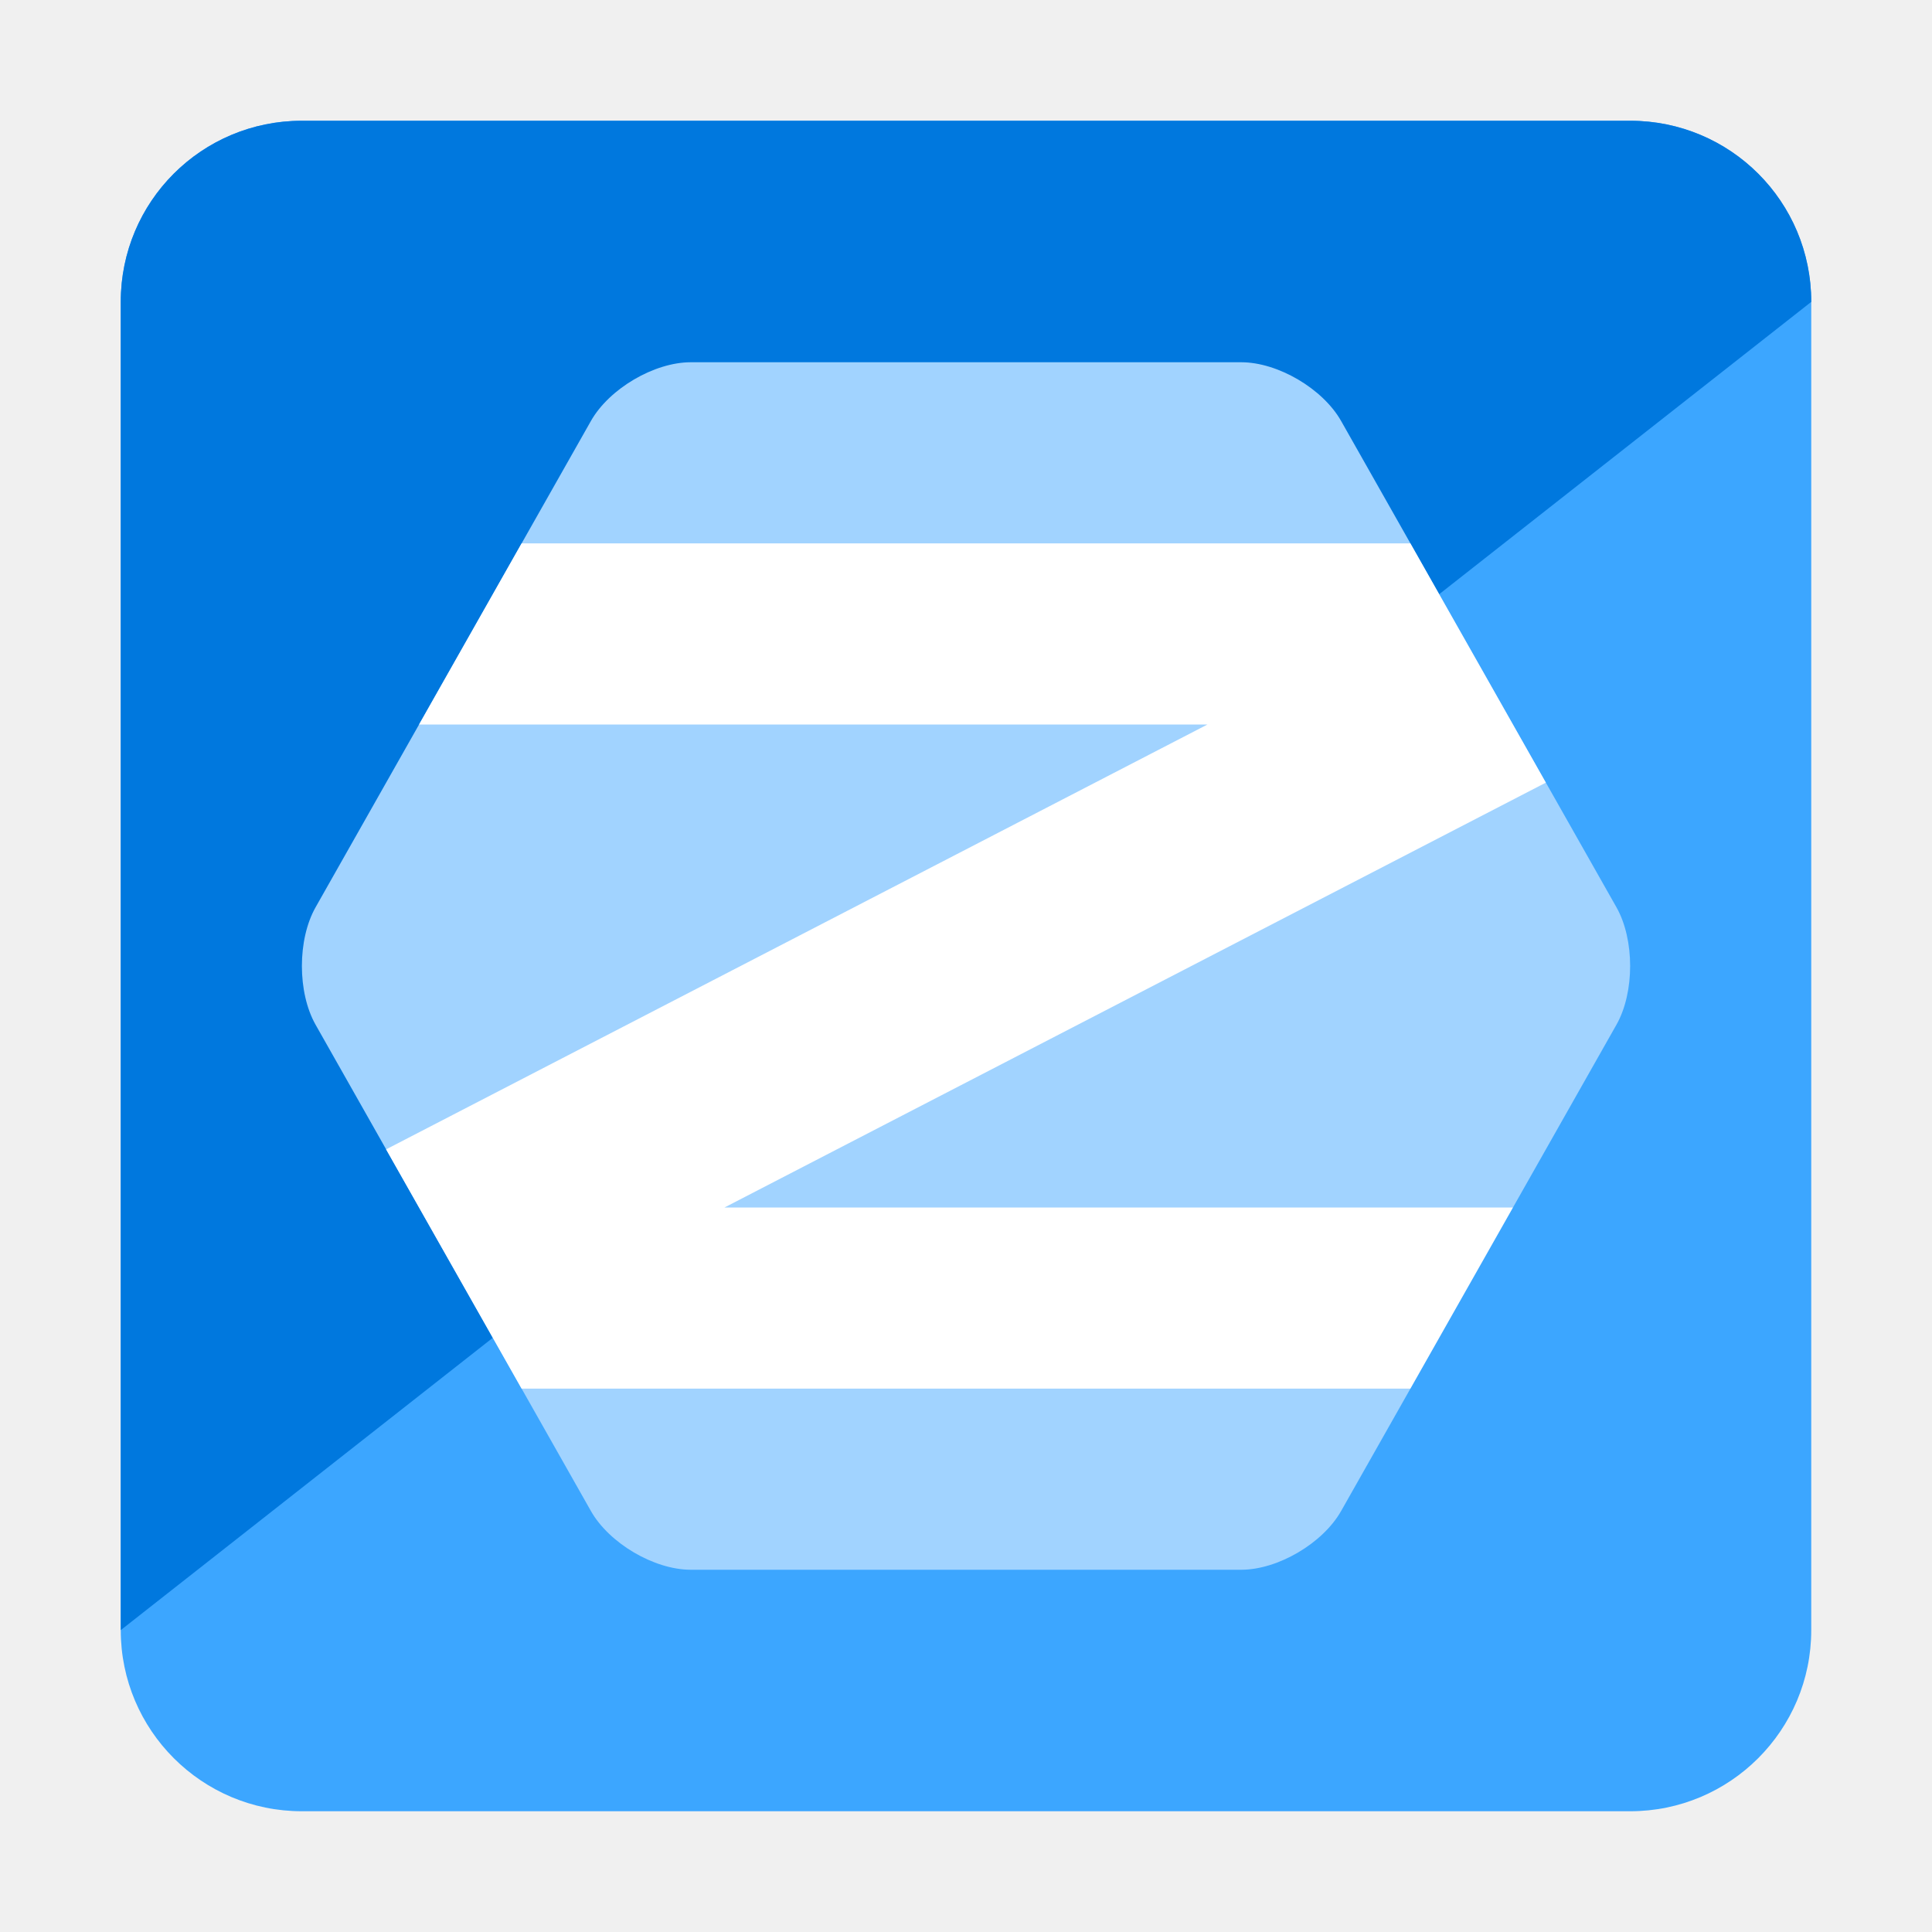
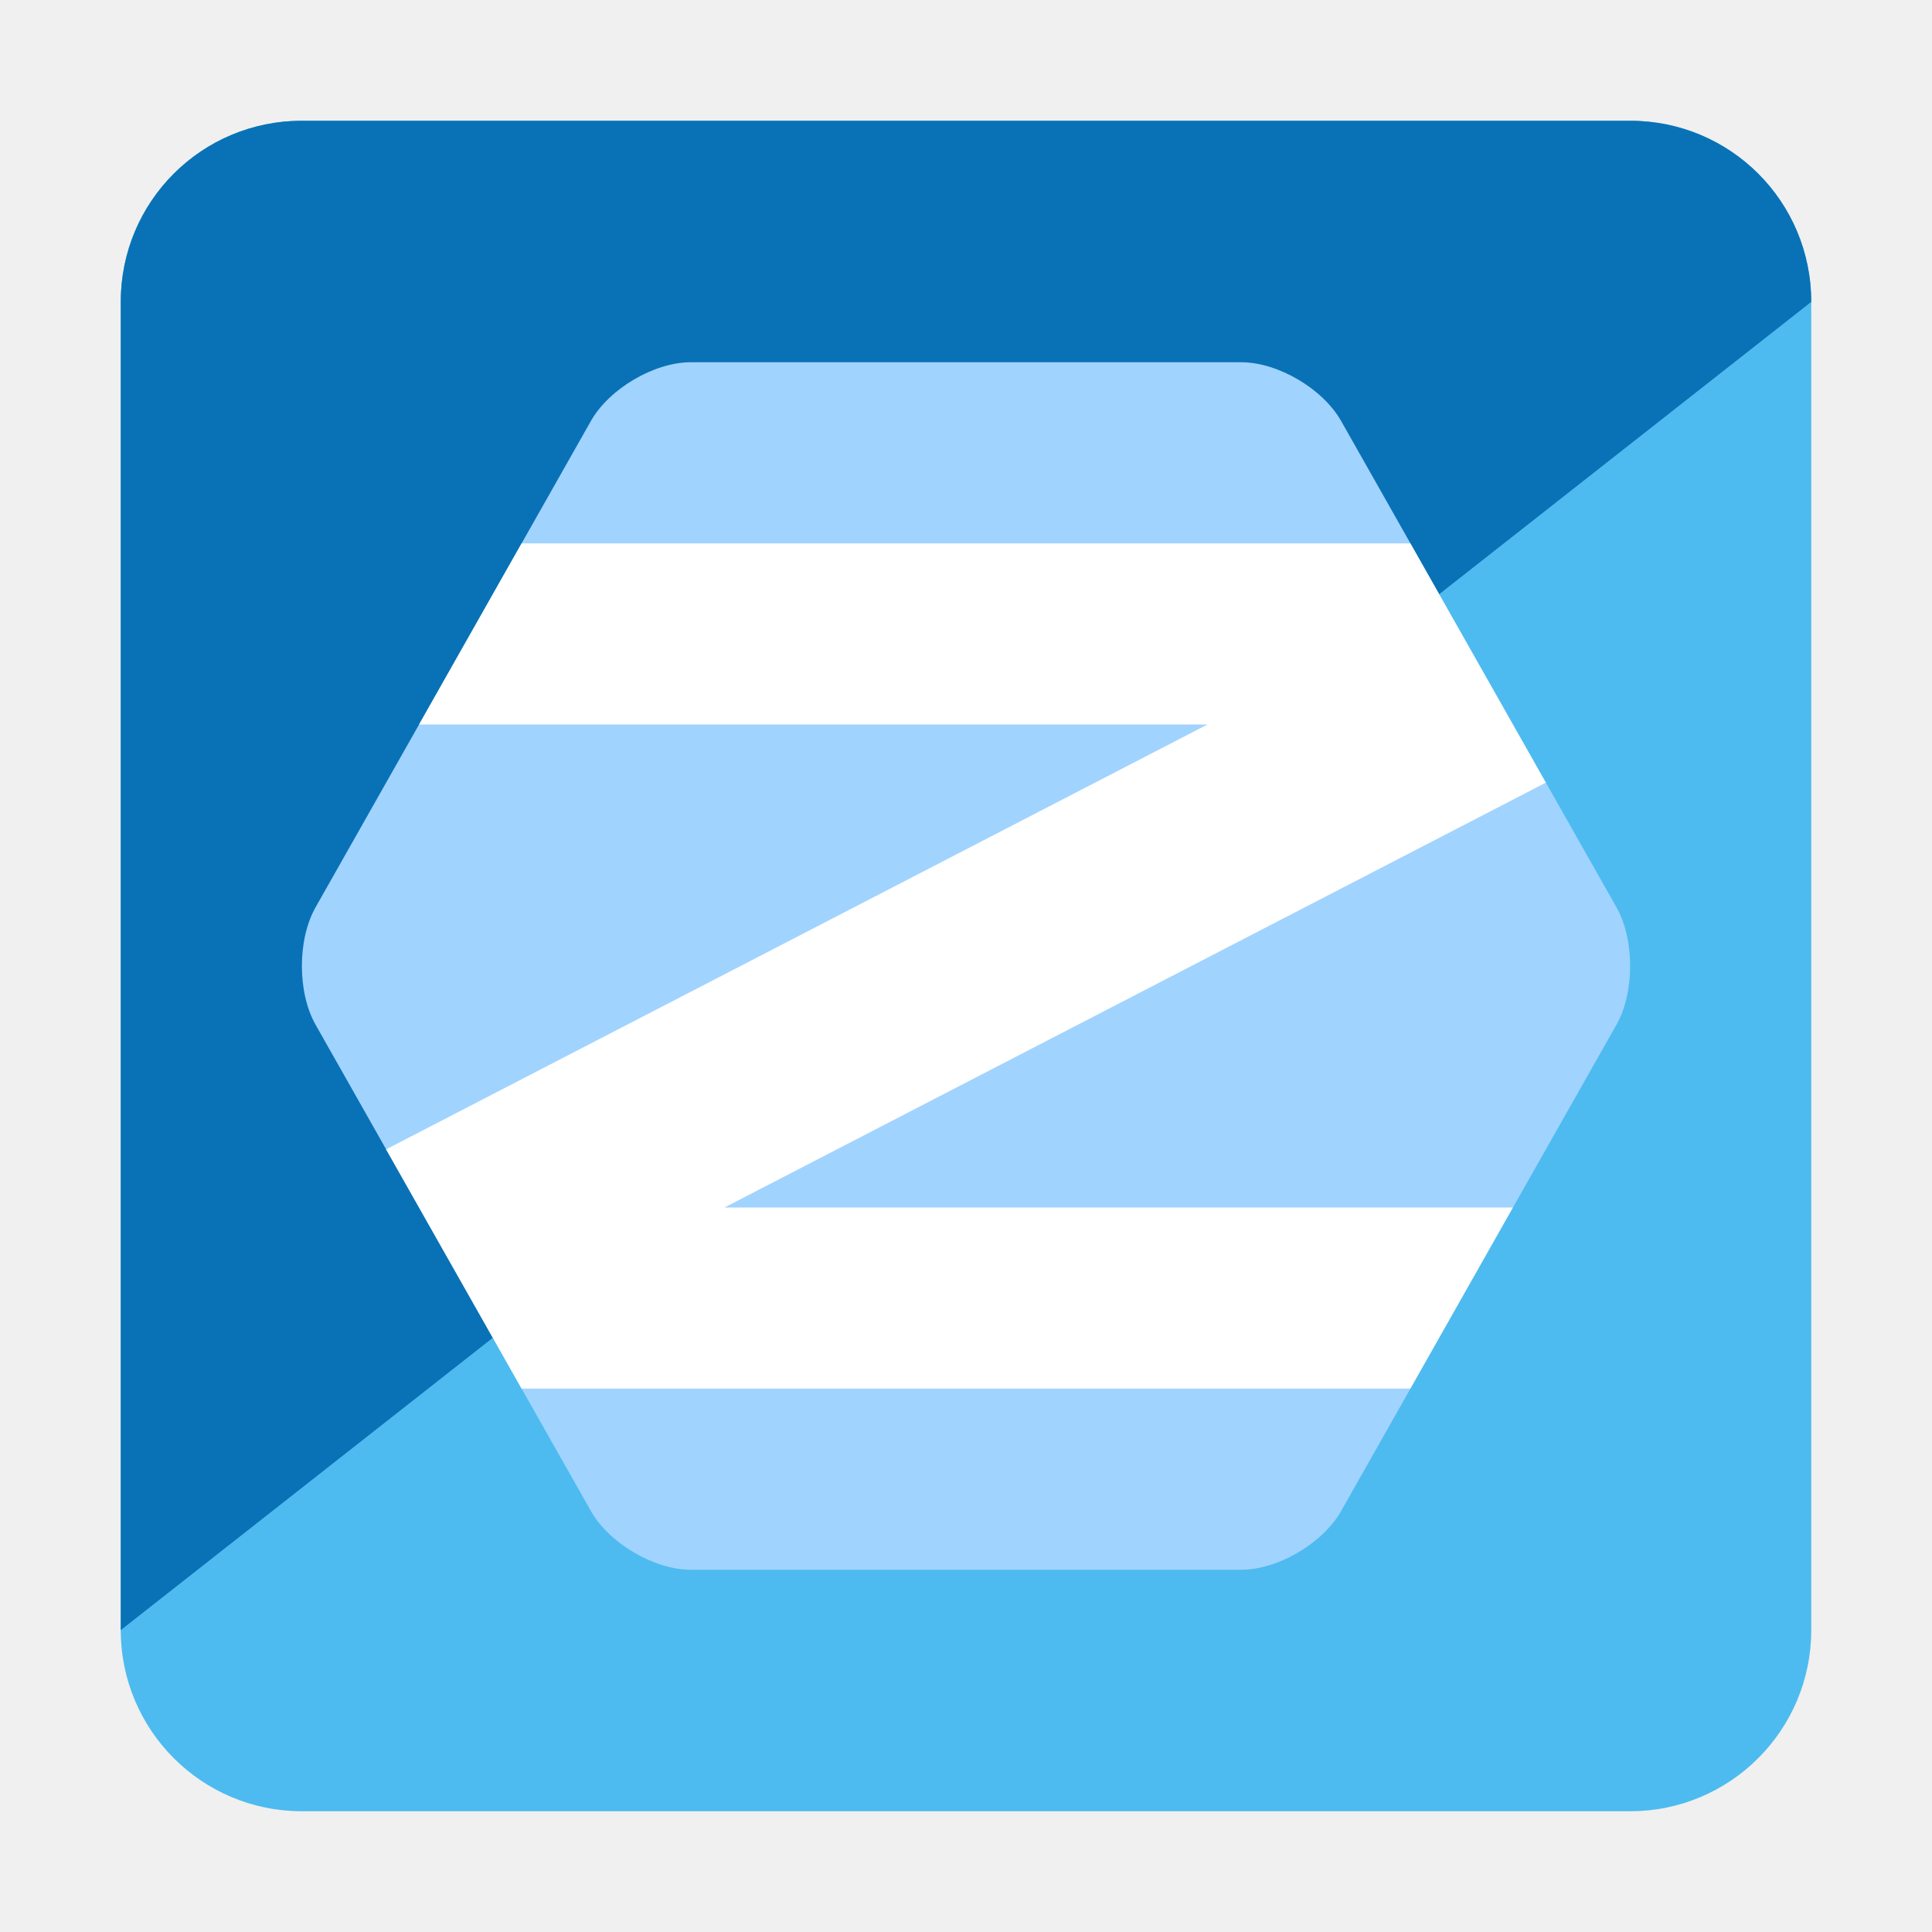
<svg xmlns="http://www.w3.org/2000/svg" id="svg1" width="64" height="64" version="1.1" viewBox="0 0 64 64">
-   <rect id="rect1" x="4" y="4" width="56" height="56" rx="6" ry="6" fill="#3ca6ff" />
-   <path id="path1" d="m4 54 56-44c0-3.324-2.676-6-6-6h-44c-3.324 0-6 2.676-6 6z" fill="#0078de" stroke-linecap="round" stroke-linejoin="round" stroke-miterlimit="3.2" stroke-width="2" style="paint-order:markers fill stroke" />
+   <defs id="defs1" />
+   <rect id="rect1" x="4" y="4" width="56" height="56" rx="6" ry="6" fill="#3ca6ff" style="fill:#4dbbf0;fill-opacity:1" />
+   <path id="path1" d="m4 54 56-44c0-3.324-2.676-6-6-6h-44c-3.324 0-6 2.676-6 6z" fill="#0078de" stroke-linecap="round" stroke-linejoin="round" stroke-miterlimit="3.2" stroke-width="2" style="paint-order:markers fill stroke;fill:#0972b6;fill-opacity:1" />
  <path id="path2" d="m22.884 52c-1.214 0-2.704-0.876-3.31-1.947l-9.119-16.106c-0.606-1.071-0.606-2.823 0-3.894l9.119-16.106c0.606-1.071 2.096-1.947 3.31-1.947h18.233c1.214 0 2.704 0.876 3.31 1.947l9.119 16.106c0.606 1.071 0.606 2.823 0 3.894l-9.119 16.106c-0.606 1.071-2.096 1.947-3.31 1.947z" fill="#a1d3ff" stroke-width=".712" />
  <path id="path3" d="m17.279 18-3.397 6h26.117l-27.209 14.074 4.488 7.926h29.441l3.397-6h-26.117l27.209-14.074-4.488-7.926h-29.441z" fill="#fff" stroke-width=".78" />
</svg>
